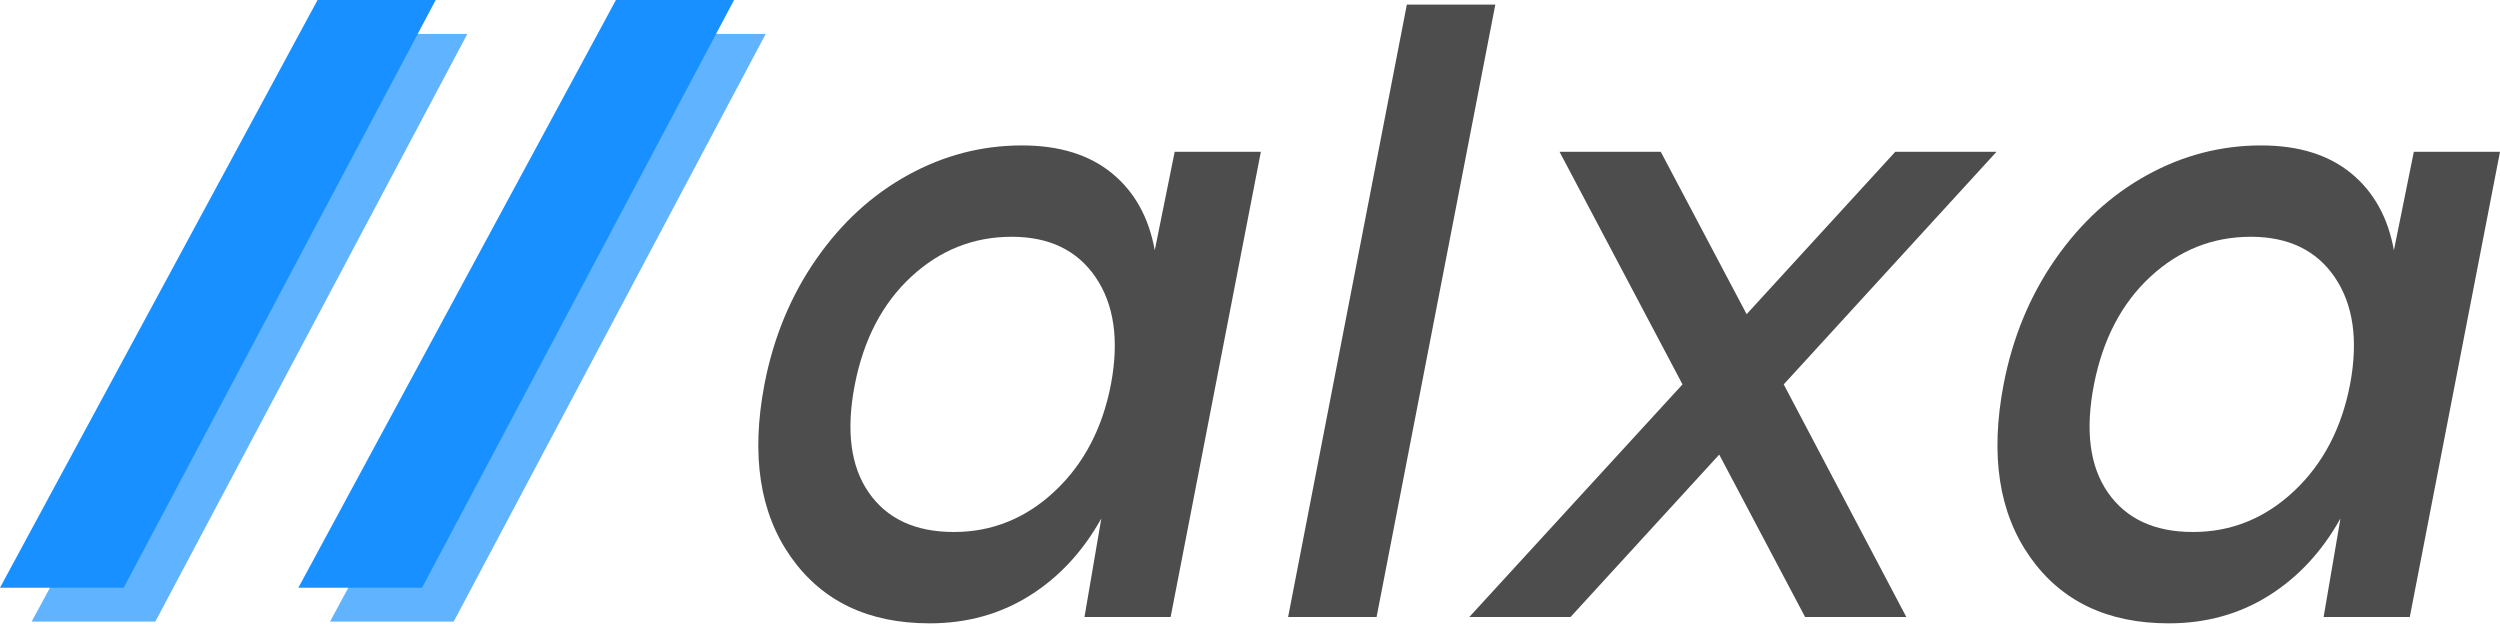
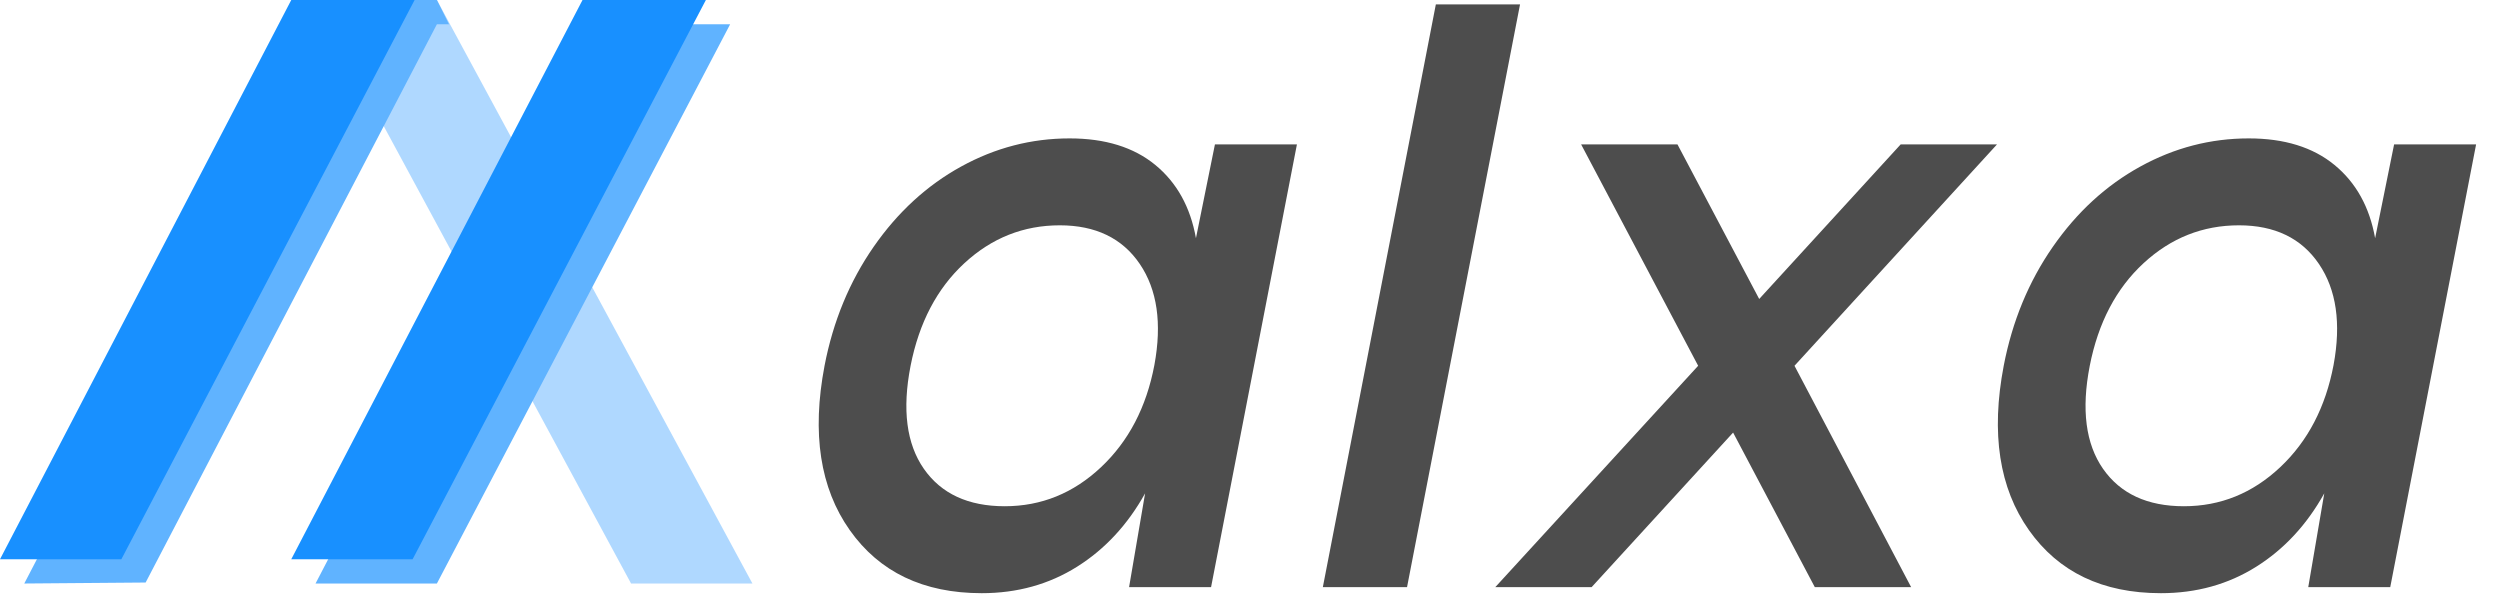
- <svg xmlns="http://www.w3.org/2000/svg" xml:space="preserve" width="98.015mm" height="24.439mm" version="1.1" style="shape-rendering:geometricPrecision; text-rendering:geometricPrecision; image-rendering:optimizeQuality; fill-rule:evenodd; clip-rule:evenodd" viewBox="0 0 7435.87 1854.02">
-   <defs>
-     <style type="text/css">
-    
-     .fil2 {fill:#1890FF}
-     .fil1 {fill:#60B3FF}
-     .fil0 {fill:#4D4D4D;fill-rule:nonzero}
-    
-   </style>
-   </defs>
-   <g id="Camada_x0020_1">
-     <path class="fil0" d="M3493.93 451.4l256.3 0 -268.35 1383.75 -256.27 0 50.1 -293.1c-54.65,98.12 -125.46,174.44 -212.83,229.37 -87.37,54.93 -186.81,82.6 -297.91,82.6 -182.34,0 -319.69,-65.84 -412.42,-197.07 -92.74,-131.25 -119.13,-302.32 -78.82,-513.66 26.8,-139.23 78.13,-263.33 153.6,-371.94 75.48,-108.61 166.56,-192.05 273.29,-250.75 106.71,-58.7 219.64,-88.06 339.15,-88.06 111.1,0 200.51,27.67 267.89,83.02 67.37,55.36 109.57,131.66 126.99,228.94l59.28 -293.1zm-909.72 1013.91c54.38,78 138.64,117 252.8,117 114.16,0 214.62,-40.68 301.01,-122.03 86.38,-81.35 141.82,-187.86 166.72,-319.53 24.04,-129.98 8.93,-235.23 -45.7,-315.73 -54.63,-80.52 -138.07,-120.78 -249.93,-120.78 -113.39,0 -212.65,39.43 -298.14,118.24 -85.48,78.84 -141.73,185.76 -168.31,320.79 -26.67,136.69 -12.83,244.03 41.55,322.02zm1863.4 -1451.66l-353.17 1821.5 -263.17 0 353.17 -1821.5 263.17 0zm1490.79 437.75l-632.95 691.89 364.61 691.86 -301.11 0 -255.4 -483.06 -442.19 483.06 -301.11 0 634.09 -691.86 -365.76 -691.89 301.11 0 255.4 483.06 442.19 -483.06 301.11 0zm1241.18 0l256.29 0 -268.34 1383.75 -256.28 0 50.1 -293.1c-54.65,98.12 -125.45,174.44 -212.82,229.37 -87.39,54.93 -186.81,82.6 -297.91,82.6 -182.35,0 -319.7,-65.84 -412.42,-197.07 -92.74,-131.25 -119.15,-302.32 -78.82,-513.66 26.8,-139.23 78.12,-263.33 153.6,-371.94 75.48,-108.61 166.56,-192.05 273.27,-250.75 106.72,-58.7 219.64,-88.06 339.17,-88.06 111.09,0 200.51,27.67 267.89,83.02 67.37,55.36 109.56,131.66 126.99,228.94l59.29 -293.1zm-909.72 1013.91c54.37,78 138.64,117 252.8,117 114.15,0 214.61,-40.68 300.99,-122.03 86.39,-81.35 141.83,-187.86 166.74,-319.53 24.03,-129.98 8.93,-235.23 -45.71,-315.73 -54.63,-80.52 -138.07,-120.78 -249.92,-120.78 -113.41,0 -212.66,39.43 -298.15,118.24 -85.48,78.84 -141.72,185.76 -168.31,320.79 -26.68,136.69 -12.83,244.03 41.55,322.02z" />
-     <polygon class="fil1" points="94.12,1848.87 1038.64,100.85 1390.05,100.85 461.97,1848.87 " />
-     <polygon class="fil1" points="981.58,1848.87 1926.1,100.85 2277.5,100.85 1349.43,1848.87 " />
-     <polygon class="fil2" points="-0,1748.02 944.52,0 1295.93,0 367.85,1748.02 " />
-     <polygon class="fil2" points="887.45,1748.02 1831.97,0 2183.38,0 1255.3,1748.02 " />
-   </g>
+ <svg xmlns="http://www.w3.org/2000/svg" width="103" height="25" viewBox="0 0 103 25" fill="none">
+   <path d="M50.055 5.95H53.433L49.896 24.19H46.518L47.178 20.326C46.458 21.62 45.525 22.626 44.373 23.35C43.221 24.074 41.911 24.439 40.446 24.439C38.043 24.439 36.232 23.571 35.01 21.841C33.788 20.111 33.44 17.856 33.971 15.07C34.324 13.235 35.001 11.599 35.995 10.167C36.99 8.736 38.191 7.636 39.598 6.862C41.004 6.088 42.493 5.702 44.068 5.702C45.533 5.702 46.711 6.066 47.599 6.796C48.487 7.526 49.044 8.531 49.273 9.814L50.055 5.95L50.055 5.95ZM38.063 19.315C38.78 20.343 39.891 20.857 41.396 20.857C42.9 20.857 44.225 20.321 45.363 19.248C46.502 18.176 47.233 16.772 47.561 15.037C47.878 13.323 47.679 11.936 46.959 10.875C46.238 9.814 45.139 9.283 43.664 9.283C42.169 9.283 40.861 9.803 39.734 10.842C38.608 11.881 37.866 13.29 37.516 15.07C37.164 16.872 37.347 18.287 38.063 19.315V19.315ZM62.626 0.18L57.97 24.19H54.501L59.157 0.18H62.626H62.626ZM82.276 5.95L73.933 15.07L78.739 24.19H74.77L71.404 17.822L65.575 24.19H61.606L69.964 15.07L65.143 5.95H69.112L72.479 12.318L78.307 5.95H82.276H82.276ZM98.637 5.95H102.015L98.478 24.19H95.1L95.76 20.326C95.04 21.62 94.107 22.626 92.955 23.35C91.803 24.074 90.493 24.439 89.028 24.439C86.624 24.439 84.814 23.571 83.592 21.841C82.369 20.111 82.021 17.856 82.553 15.07C82.906 13.235 83.583 11.599 84.578 10.167C85.572 8.736 86.773 7.636 88.18 6.862C89.586 6.088 91.075 5.702 92.65 5.702C94.115 5.702 95.293 6.066 96.181 6.796C97.07 7.526 97.626 8.531 97.855 9.814L98.637 5.95L98.637 5.95ZM86.645 19.315C87.362 20.343 88.473 20.857 89.978 20.857C91.482 20.857 92.806 20.321 93.945 19.248C95.084 18.176 95.814 16.772 96.143 15.037C96.46 13.323 96.261 11.936 95.54 10.875C94.82 9.814 93.721 9.283 92.246 9.283C90.751 9.283 89.443 9.803 88.316 10.842C87.189 11.881 86.448 13.29 86.098 15.07C85.746 16.872 85.929 18.287 86.645 19.315V19.315Z" fill="#4D4D4D" />
+   <path fill-rule="evenodd" clip-rule="evenodd" d="M31 24.041L18 0H13L26 24.041H31Z" fill="#60B3FF" fill-opacity="0.5" />
+   <path fill-rule="evenodd" clip-rule="evenodd" d="M1 24.041L13.5 0H18L18.5 1H18L6 24L1 24.041Z" fill="#60B3FF" />
+   <path fill-rule="evenodd" clip-rule="evenodd" d="M0 23.041L12 0H17.082L5 23.041H0Z" fill="#1890FF" />
+   <path fill-rule="evenodd" clip-rule="evenodd" d="M13 24.041L25 1H30.082L18 24.041H13Z" fill="#60B3FF" />
+   <path fill-rule="evenodd" clip-rule="evenodd" d="M12 23.041L24 0H29.082L17 23.041H12Z" fill="#1890FF" />
</svg>
